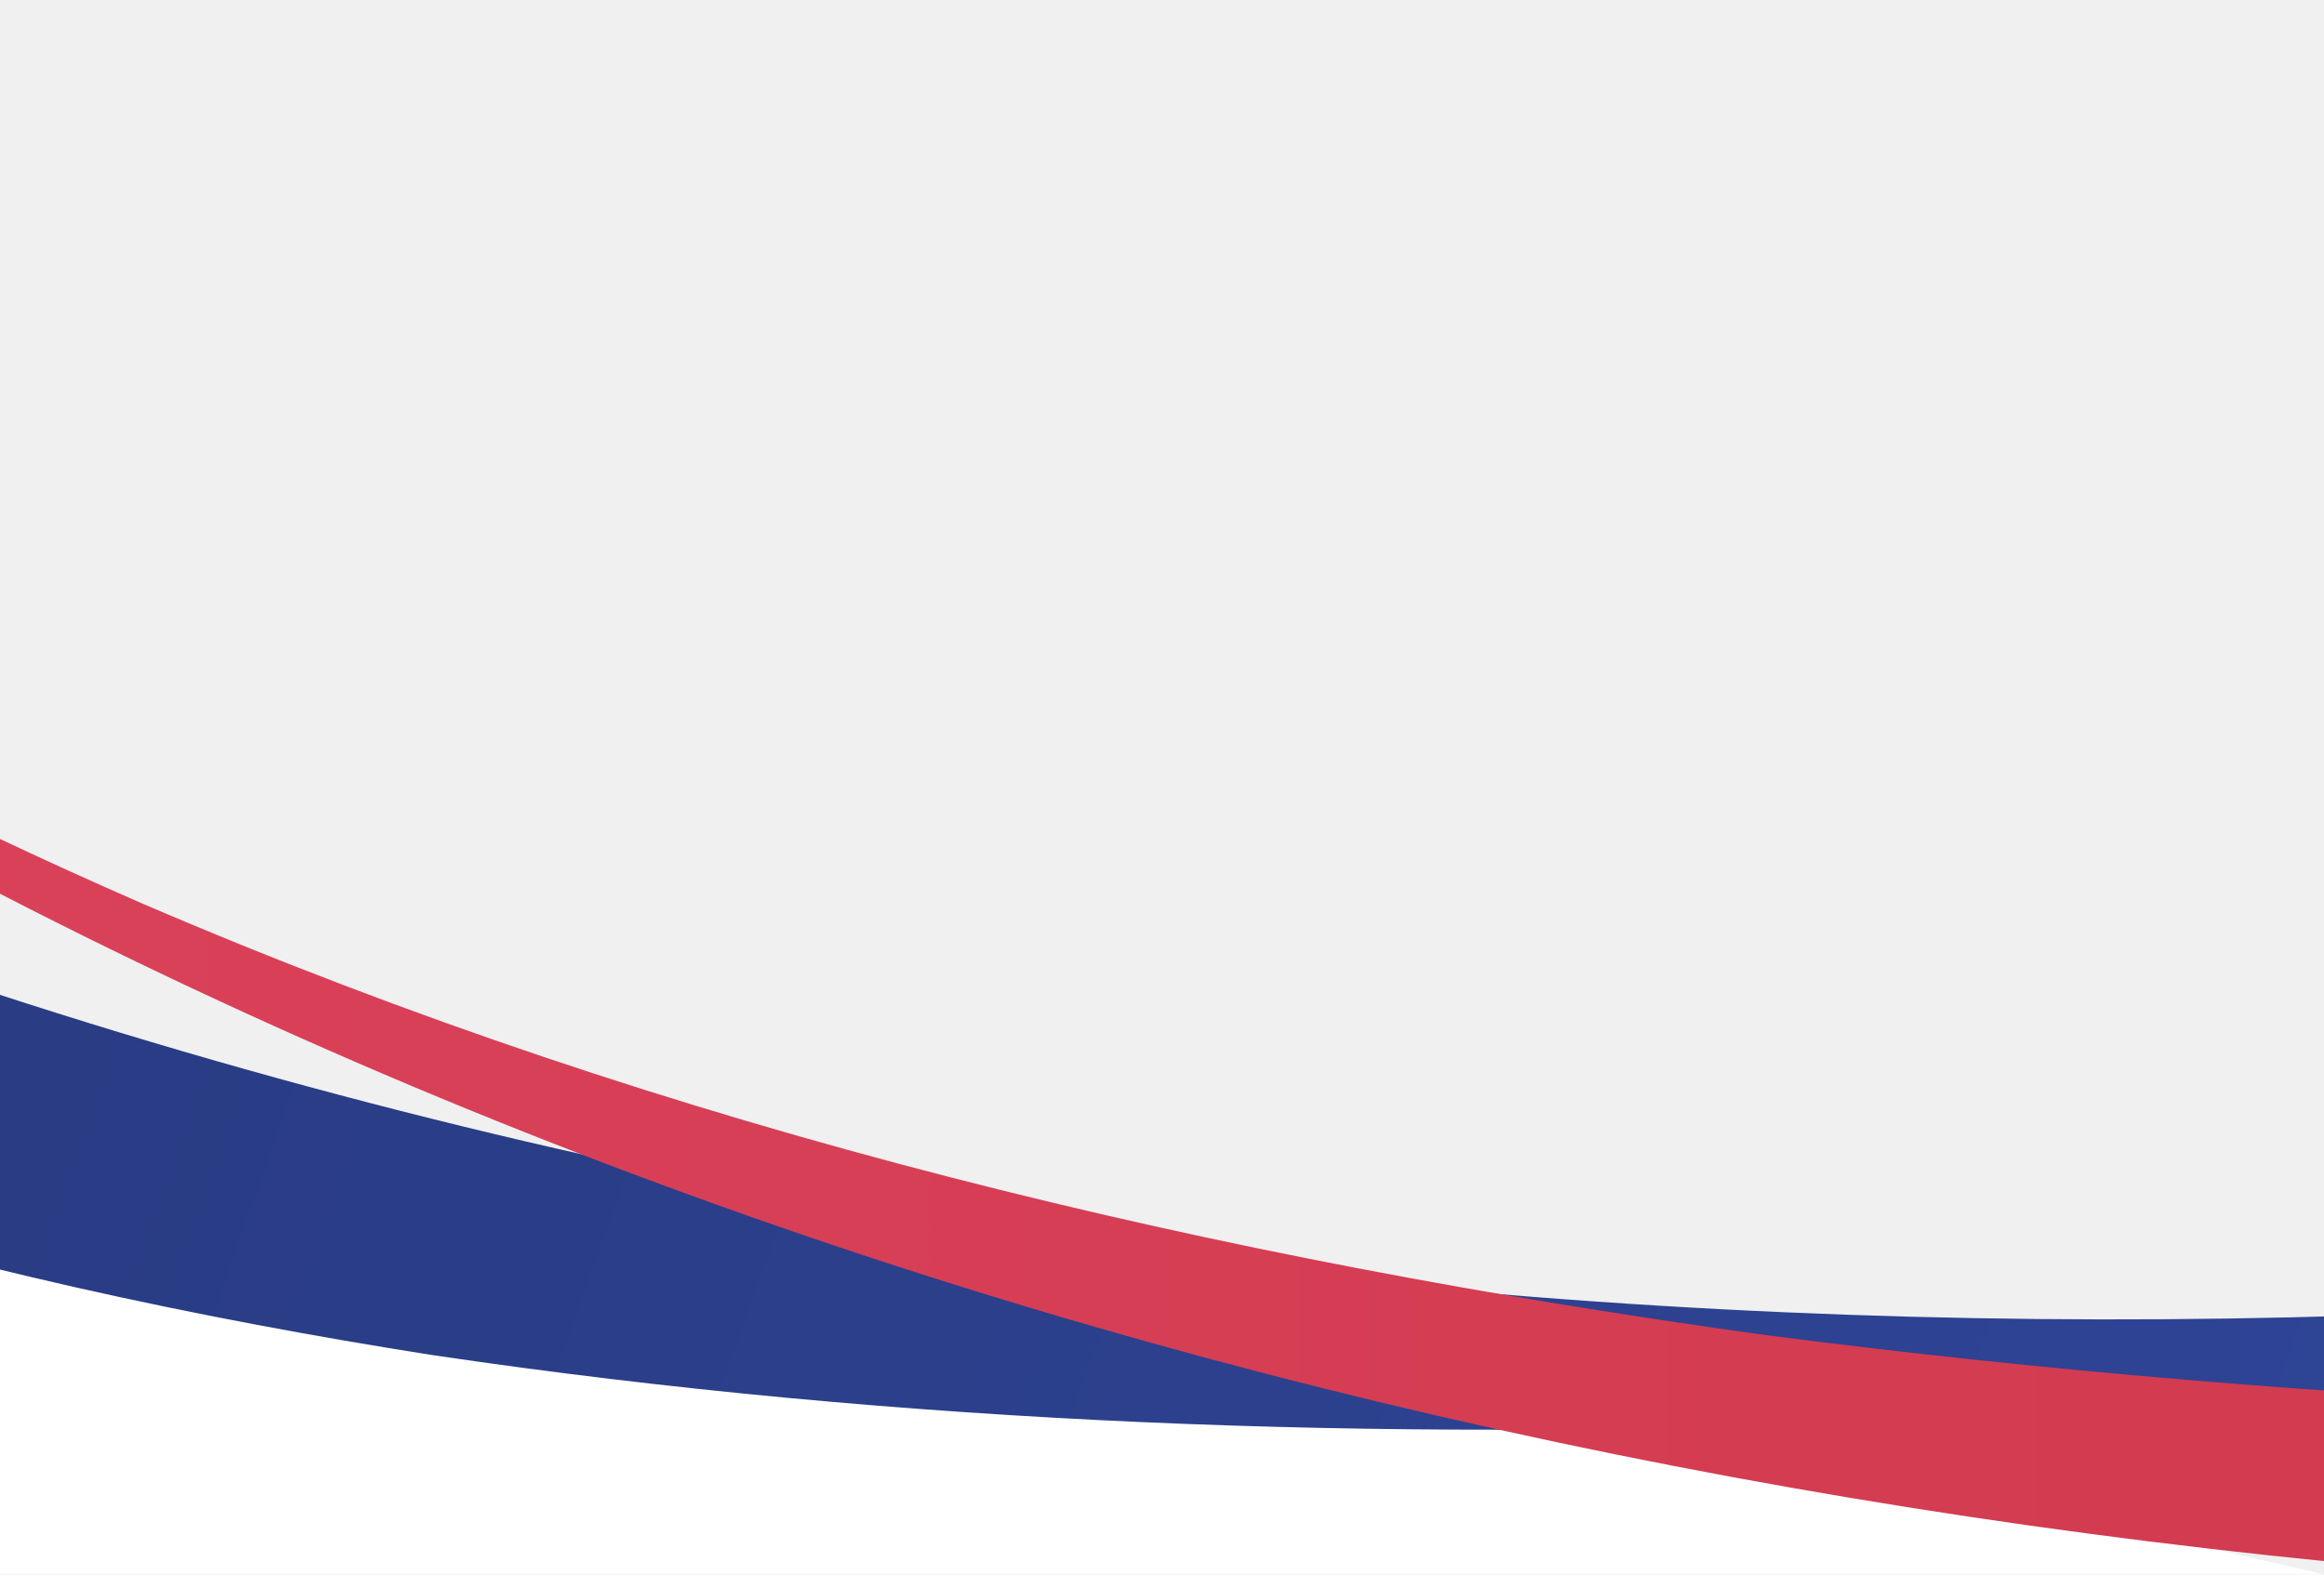
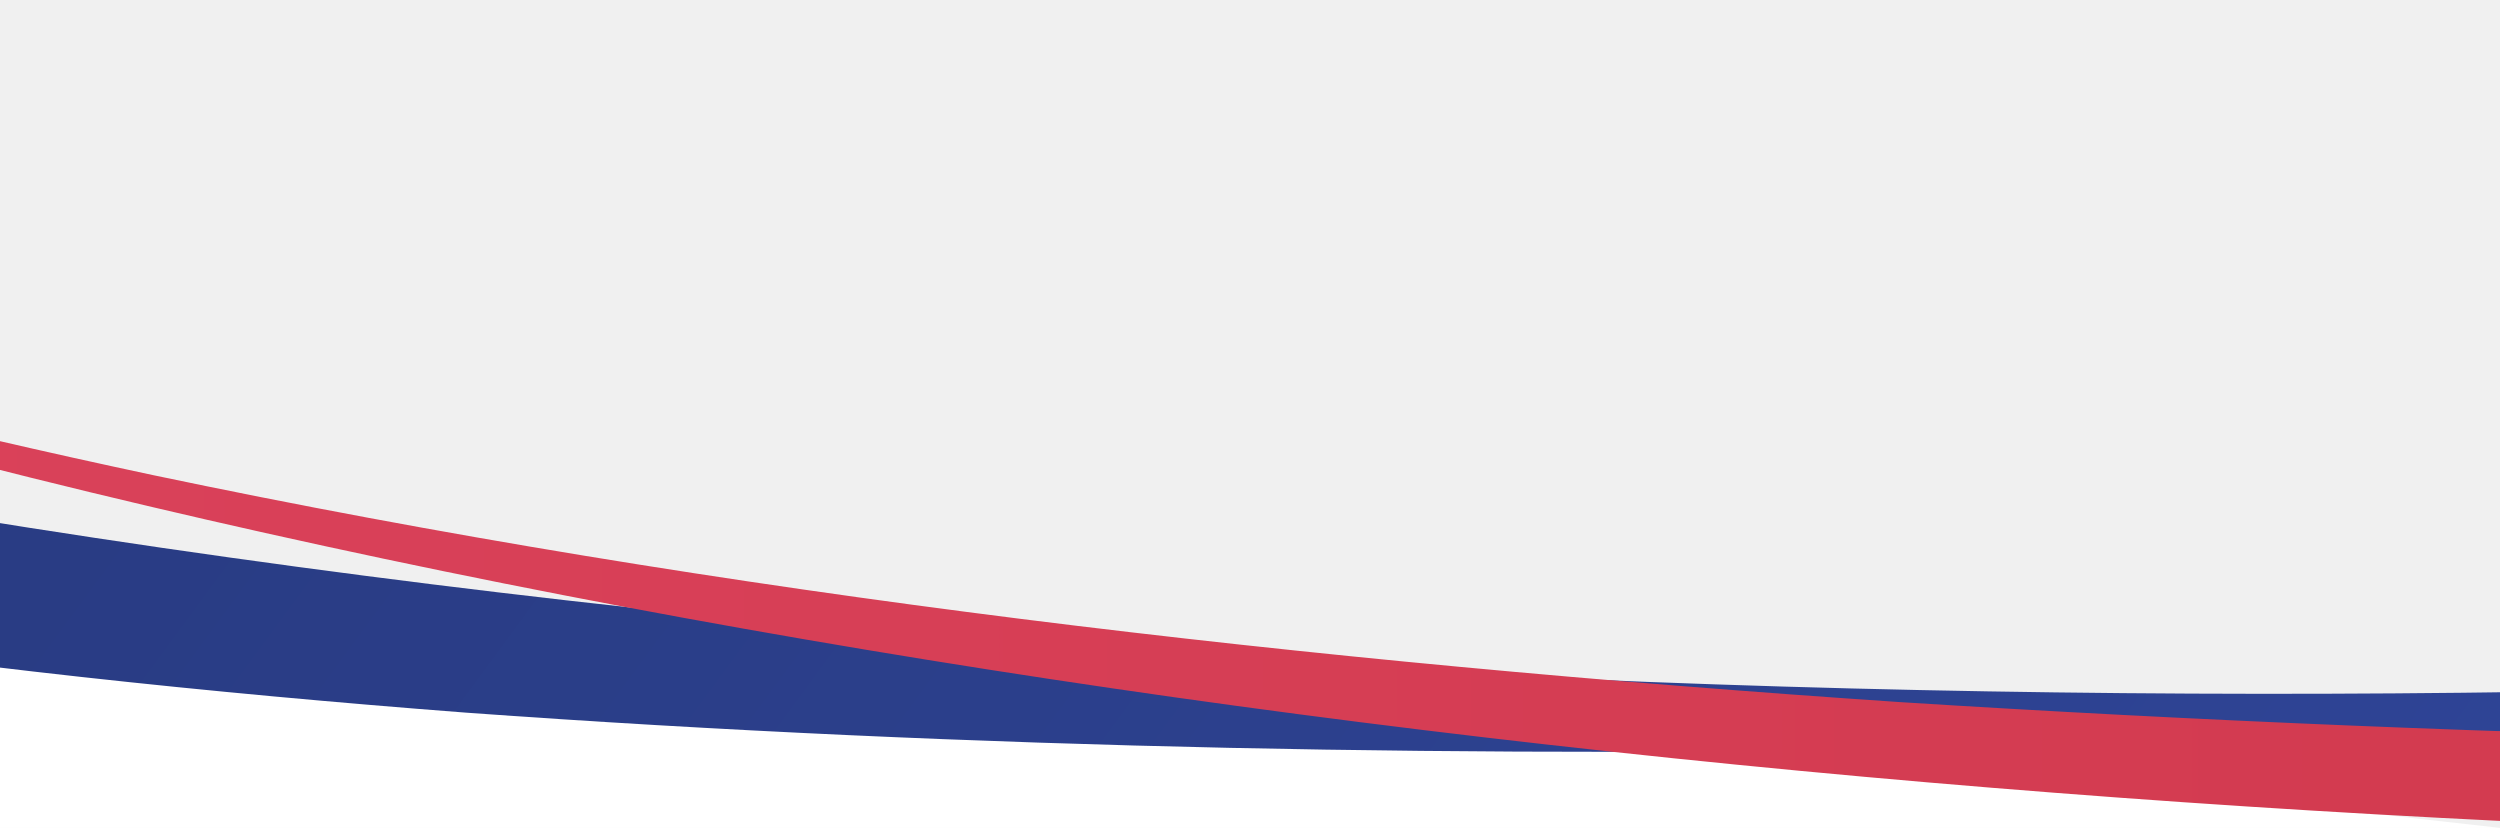
- <svg xmlns="http://www.w3.org/2000/svg" width="375" height="254" viewBox="0 0 375 254" fill="none">
+ <svg xmlns="http://www.w3.org/2000/svg" width="767" height="254" viewBox="0 0 767 254" fill="none">
  <g clip-path="url(#clip0_3332_22871)">
-     <path d="M0 168L375 254H0V168Z" fill="white" />
-     <path d="M1566.26 -559.552C1575.86 -407.442 1472.14 -279.712 1408.28 -212.292C1332.6 -133.642 1251.2 -74.552 1168.64 -24.172C961.517 99.897 745.312 170.268 528.279 205.598C375.951 229.208 222.467 241.218 69.823 218.628C-7.012 206.548 -83.865 185.518 -157.622 143.338C-184.233 127.688 -210.738 109.898 -235.331 85.398C-270.375 50.038 -302.717 -0.012 -319.893 -66.922C-346.791 -172.883 -316.08 -270.512 -273.829 -344.872C-136.848 -579.532 143.117 -722.512 326.935 -794.582C638.622 -913.282 1056.94 -976.022 1365.76 -825.712C1437.32 -788.232 1554.68 -711.092 1566.26 -559.562V-559.552ZM1566.26 -559.552C1557.18 -678.632 1483.52 -747.712 1427.68 -787.702C1189.03 -946.882 837.523 -918.892 585.965 -861.682C338.519 -804.862 -84.169 -644.022 -265.49 -329.682C-301.064 -265.942 -333.881 -168.722 -305.64 -79.983C-292.813 -39.602 -271.32 -11.062 -249.424 12.268C-235.895 26.567 -221.868 39.248 -207.66 51.248C-159.358 92.318 -107.712 119.288 -55.635 140.638C156.861 223.448 377.277 228.368 593.111 189.018C744.865 160.898 895.74 114.028 1043.22 43.038C1169.19 -18.892 1294.4 -95.203 1408.26 -212.352C1472.54 -280.202 1575.77 -407.572 1566.25 -559.552H1566.26Z" fill="url(#paint0_linear_3332_22871)" />
-     <path d="M1610.77 -466.138C1614.37 -362.838 1574.71 -275.478 1533.64 -212.028C1491.29 -147.098 1442.66 -97.008 1392.8 -53.538C1292.52 32.662 1185.89 92.372 1078.06 138.922C718.643 290.452 242.8 324.172 -104.986 80.862C-146.192 50.692 -185.851 13.012 -221.856 -34.348C-249.412 -70.648 -275.569 -114.208 -288.855 -172.448C-312.857 -277.568 -282.858 -384.278 -241.708 -459.508C-95.801 -720.718 207.707 -844.258 407.591 -897.998C718.256 -978.288 1132.09 -987.738 1426.64 -780.358C1500.11 -725.758 1604.05 -626.128 1610.78 -466.148L1610.77 -466.138ZM1610.77 -466.138C1609.03 -516.508 1596.11 -563.538 1578.43 -601.858C1553.46 -655.808 1520.7 -695.898 1486.71 -729.068C1256.57 -942.618 895.736 -959.258 639.795 -927.018C441.79 -900.068 243.801 -839.798 55.776 -722.658C-26.763 -669.858 -108.584 -606.668 -180.02 -514.098C-221.475 -458.888 -265.256 -385.748 -277.525 -292.238C-286.003 -227.038 -273.817 -159.148 -252.23 -106.158C-229.632 -49.588 -197.589 -7.838 -163.755 24.562C-105.174 80.972 -41.414 117.692 22.921 145.752C108.947 182.752 196.88 203.232 284.962 215.402C637.949 261.072 1136.88 194.182 1450.9 -112.038C1520.1 -182.628 1615.82 -305.898 1610.77 -466.148V-466.138Z" fill="url(#paint1_linear_3332_22871)" />
+     <path d="M0 168L767 254H0V168Z" fill="white" />
+     <path d="M3203.51 -559.552C3223.16 -407.442 3011.01 -279.712 2880.41 -212.292C2725.61 -133.642 2559.13 -74.552 2390.25 -24.172C1966.62 99.897 1524.41 170.268 1080.51 205.598C768.944 229.208 455.019 241.218 142.812 218.628C-14.343 206.548 -171.531 185.518 -322.39 143.338C-376.817 127.688 -431.029 109.898 -481.331 85.398C-553.007 50.038 -619.156 -0.012 -654.288 -66.922C-709.303 -172.882 -646.488 -270.512 -560.072 -344.872C-279.899 -579.532 292.721 -722.512 668.692 -794.582C1306.2 -913.282 2161.8 -976.022 2793.43 -825.712C2939.8 -788.232 3179.84 -711.092 3203.51 -559.562V-559.552ZM3203.51 -559.552C3184.95 -678.632 3034.3 -747.712 2920.09 -787.702C2431.97 -946.882 1713.01 -918.892 1198.49 -861.682C692.384 -804.862 -172.153 -644.022 -543.015 -329.682C-615.776 -265.942 -682.897 -168.722 -625.136 -79.983C-598.9 -39.602 -554.94 -11.062 -510.155 12.268C-482.484 26.567 -453.795 39.248 -424.733 51.248C-325.939 92.318 -220.307 119.288 -113.792 140.638C320.833 223.448 771.657 228.368 1213.11 189.018C1523.5 160.898 1832.09 114.028 2133.73 43.038C2391.39 -18.892 2647.49 -95.203 2880.37 -212.352C3011.83 -280.202 3222.98 -407.572 3203.5 -559.552H3203.51Z" fill="url(#paint0_linear_3332_22871)" />
+     <path d="M3294.57 -466.138C3301.92 -362.838 3220.81 -275.478 3136.8 -212.028C3050.18 -147.098 2950.72 -97.008 2848.74 -53.538C2643.62 32.662 2425.53 92.372 2205 138.922C1469.86 290.452 496.608 324.172 -214.732 80.862C-299.012 50.692 -380.127 13.012 -453.77 -34.348C-510.13 -70.648 -563.63 -114.208 -590.804 -172.448C-639.896 -277.568 -578.54 -384.278 -494.373 -459.508C-195.945 -720.718 424.829 -844.258 833.66 -897.998C1469.07 -978.288 2315.5 -987.738 2917.95 -780.358C3068.23 -725.758 3280.81 -626.128 3294.58 -466.148L3294.57 -466.138ZM3294.57 -466.138C3291 -516.508 3264.58 -563.538 3228.41 -601.858C3177.34 -655.808 3110.34 -695.898 3040.81 -729.068C2570.11 -942.618 1832.08 -959.258 1308.59 -927.018C903.607 -900.068 498.653 -839.798 114.08 -722.658C-54.74 -669.858 -222.09 -606.668 -368.201 -514.098C-452.99 -458.888 -542.538 -385.748 -567.632 -292.238C-584.972 -227.038 -560.047 -159.148 -515.895 -106.158C-469.674 -49.588 -404.136 -7.838 -334.935 24.562C-215.116 80.972 -84.706 117.692 46.88 145.752C222.833 182.752 402.685 203.232 582.843 215.402C1304.82 261.072 2325.29 194.182 2967.56 -112.038C3109.11 -182.628 3304.9 -305.898 3294.57 -466.148V-466.138Z" fill="url(#paint1_linear_3332_22871)" />
  </g>
  <defs>
-     <linearGradient id="paint0_linear_3332_22871" x1="-213.283" y1="-604.744" x2="1831.7" y2="130.745" gradientUnits="userSpaceOnUse">
+     <linearGradient id="paint0_linear_3332_22871" x1="-436.235" y1="-604.744" x2="2628.86" y2="1649.99" gradientUnits="userSpaceOnUse">
      <stop stop-color="#22326E" />
      <stop offset="1" stop-color="#4260D4" />
    </linearGradient>
-     <linearGradient id="paint1_linear_3332_22871" x1="-297.402" y1="-346.451" x2="1611" y2="-346.451" gradientUnits="userSpaceOnUse">
+     <linearGradient id="paint1_linear_3332_22871" x1="-608.287" y1="-346.451" x2="3295.03" y2="-346.451" gradientUnits="userSpaceOnUse">
      <stop stop-color="#DF4661" />
      <stop offset="1" stop-color="#BC2630" />
    </linearGradient>
    <clipPath id="clip0_3332_22871">
-       <rect width="375" height="254" fill="white" />
+       <rect width="767" height="254" fill="white" />
    </clipPath>
  </defs>
</svg>
